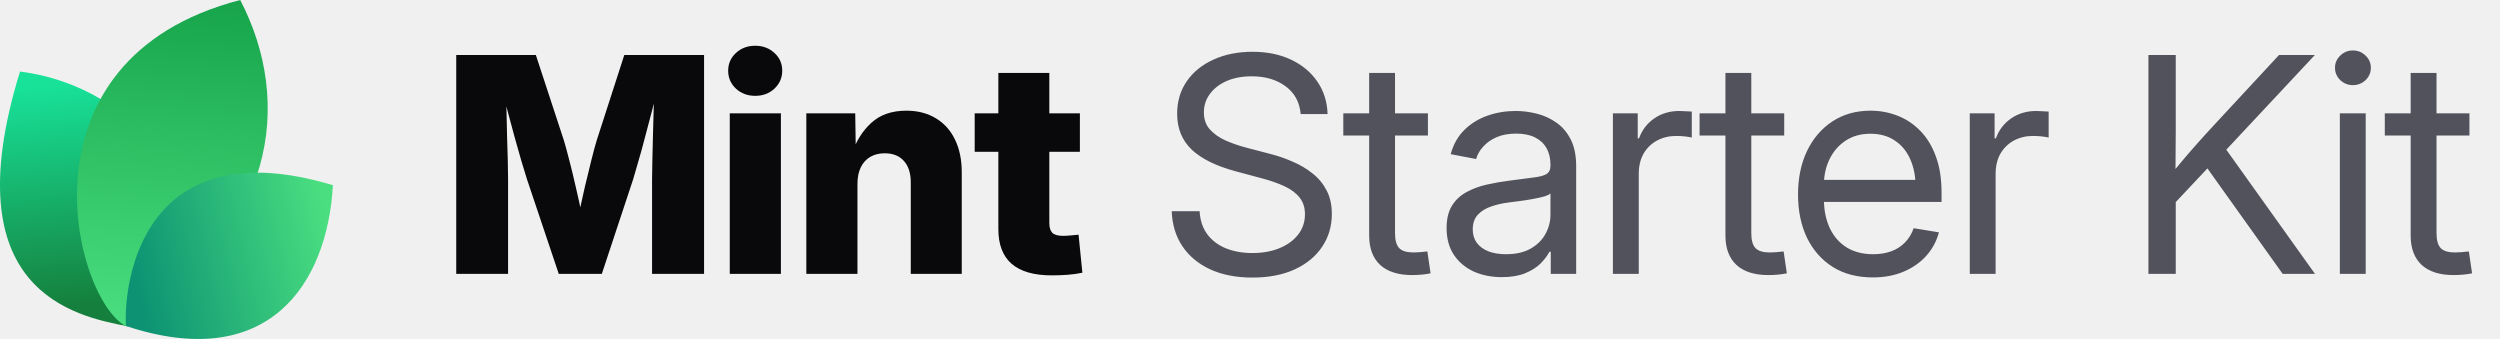
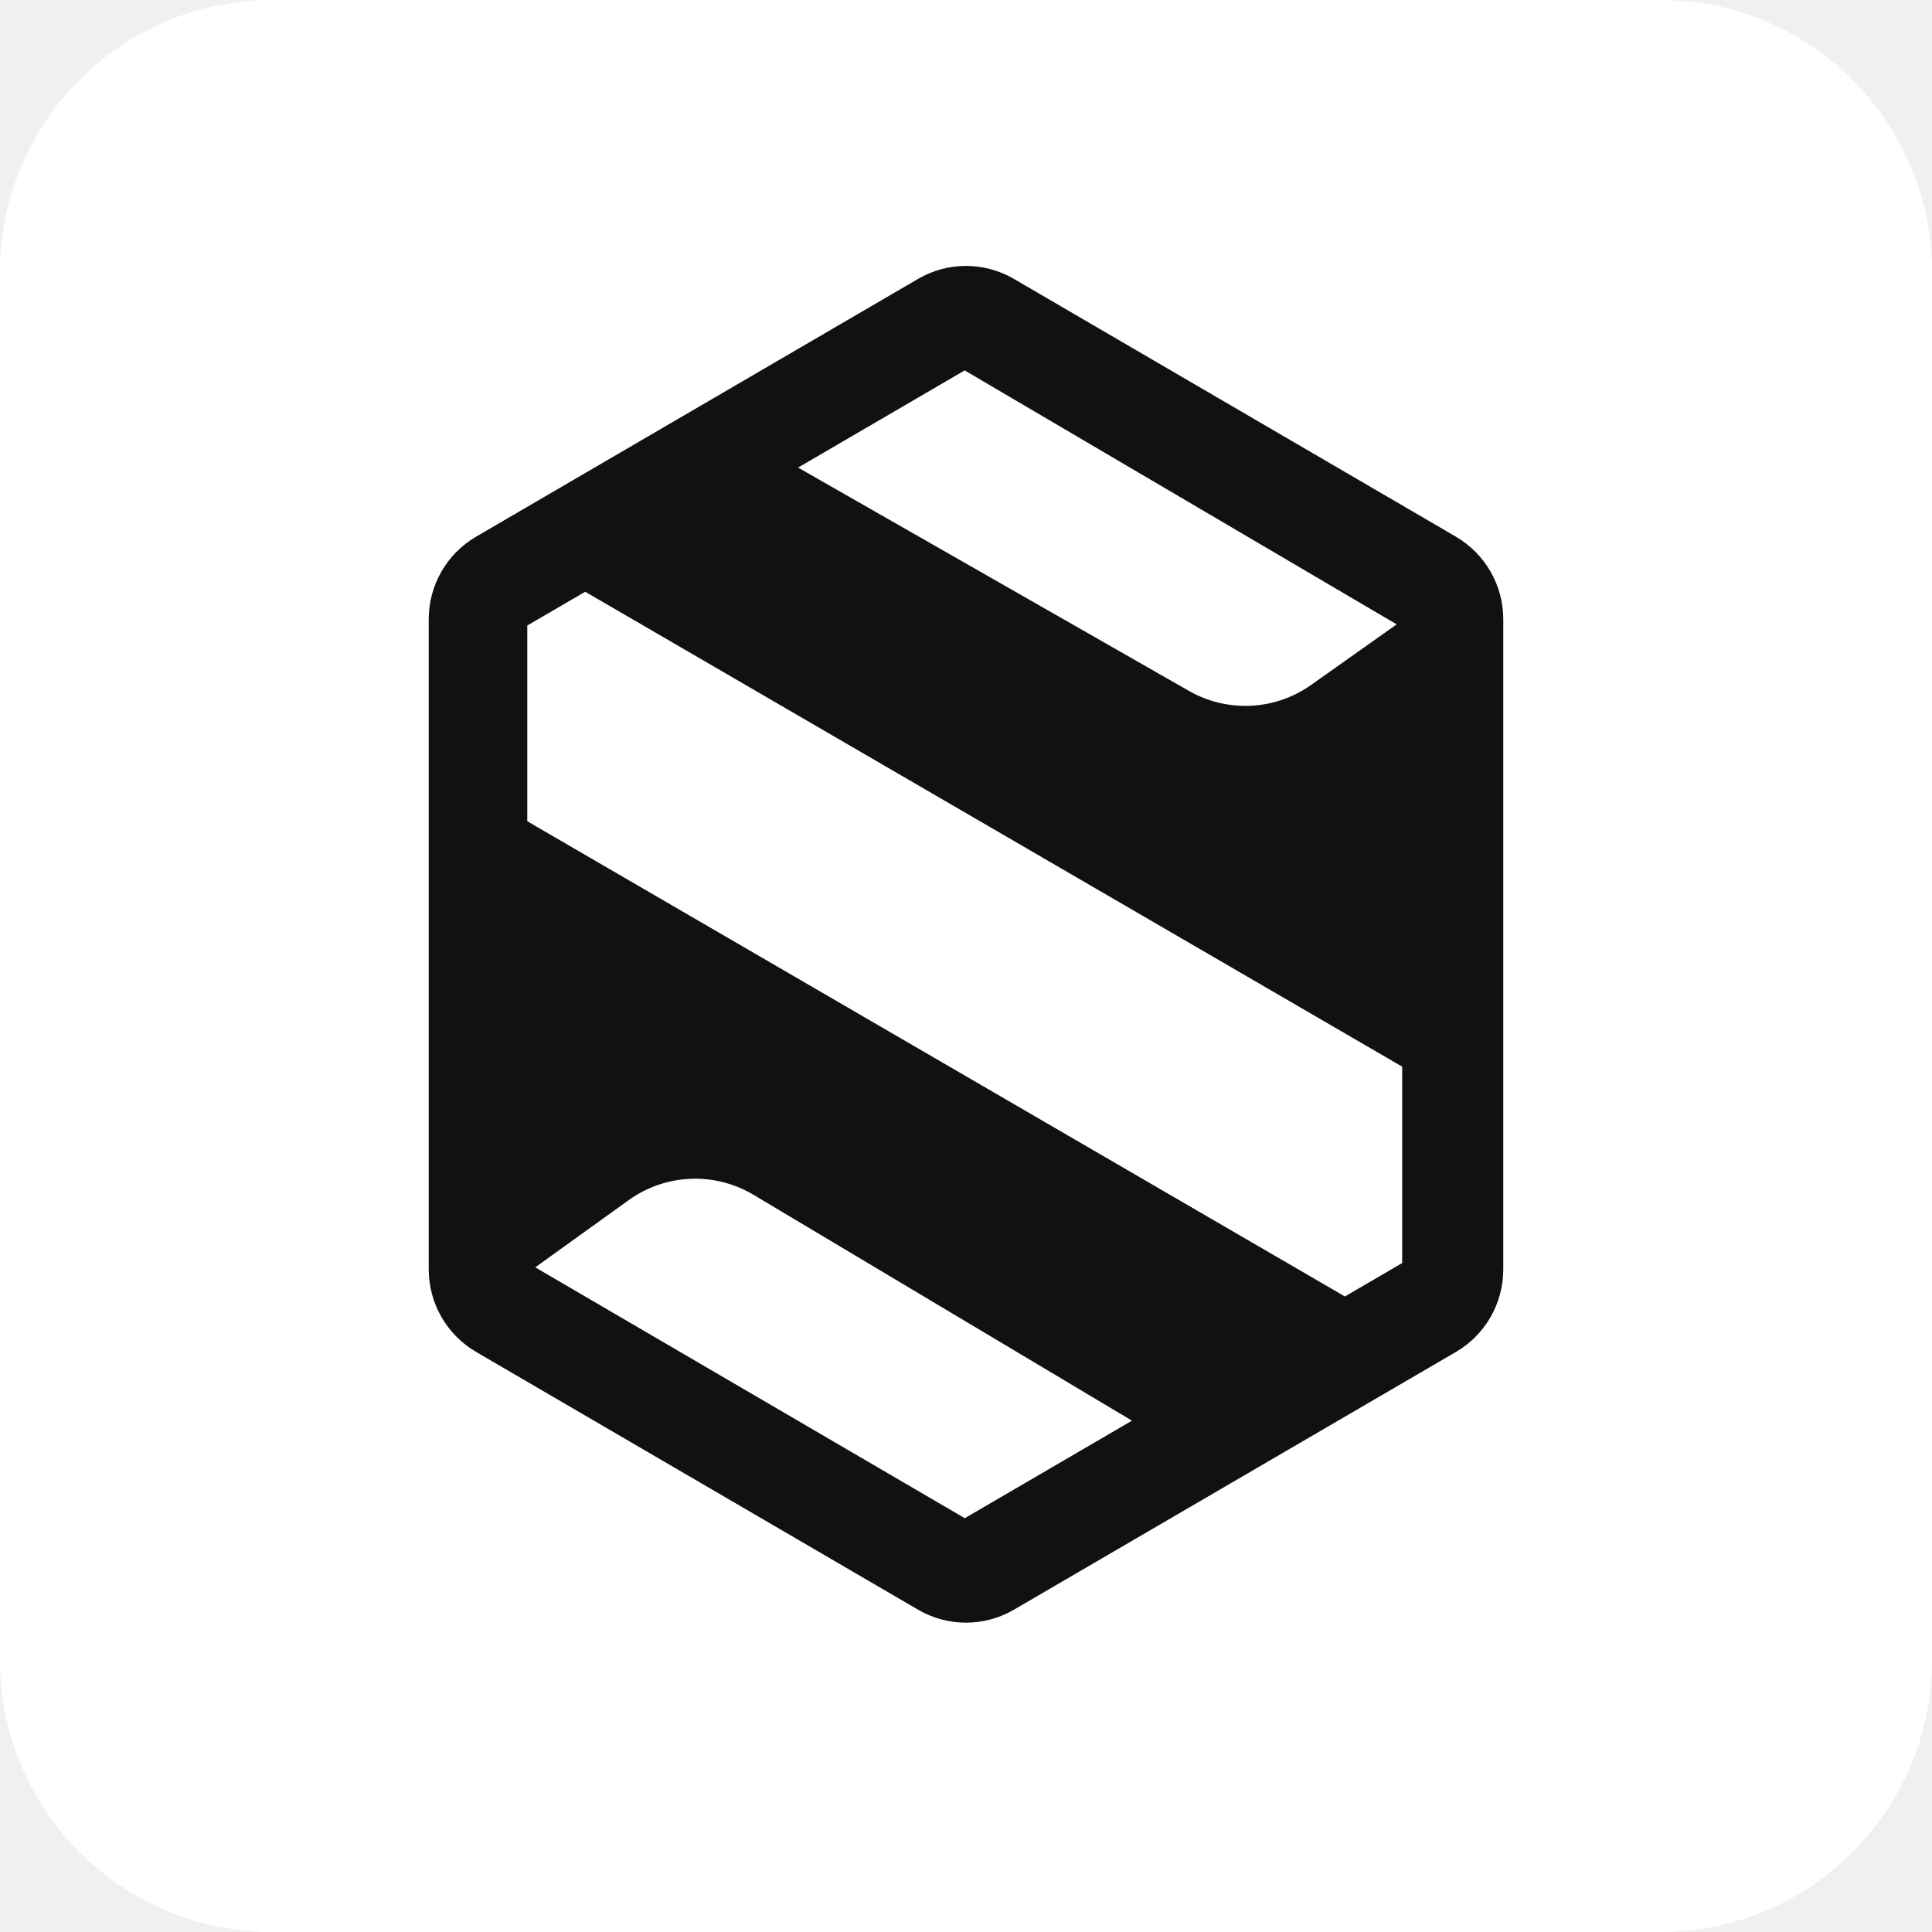
- <svg xmlns="http://www.w3.org/2000/svg" width="177" height="24" viewBox="0 0 177 24" fill="none">
-   <path d="M9.061 23.108C5.268 22.377 -3.391 20.627 1.417 5.064C9.634 6.099 16.973 14.064 9.061 23.108Z" fill="url(#paint0_linear_17557_2020)" />
-   <path d="M8.919 23.094C5.276 21.222 0.784 4.209 17.007 0C20.757 7.193 19.621 16.545 8.919 23.094Z" fill="url(#paint1_linear_17557_2020)" />
-   <path d="M8.914 23.079C8.735 19.882 10.159 9.085 23.57 13.111C23.181 20.123 18.984 26.418 8.914 23.079Z" fill="url(#paint2_linear_17557_2020)" />
-   <path d="M32.301 19.392V3.894H37.938L39.925 9.948C40.036 10.315 40.164 10.787 40.31 11.362C40.462 11.938 40.611 12.552 40.757 13.204C40.91 13.855 41.048 14.483 41.173 15.086C41.305 15.682 41.412 16.192 41.495 16.615H40.695C40.771 16.192 40.871 15.682 40.996 15.086C41.128 14.49 41.267 13.866 41.412 13.214C41.565 12.562 41.714 11.948 41.86 11.373C42.005 10.79 42.133 10.315 42.244 9.948L44.2 3.894H49.848V19.392H46.166V12.704C46.166 12.357 46.173 11.917 46.187 11.383C46.2 10.849 46.214 10.27 46.228 9.646C46.249 9.022 46.266 8.391 46.28 7.753C46.301 7.115 46.311 6.519 46.311 5.964H46.623C46.485 6.561 46.332 7.181 46.166 7.826C45.999 8.471 45.833 9.102 45.666 9.719C45.507 10.336 45.351 10.901 45.198 11.414C45.053 11.928 44.928 12.357 44.824 12.704L42.608 19.392H39.561L37.314 12.704C37.203 12.357 37.072 11.928 36.919 11.414C36.773 10.901 36.614 10.34 36.441 9.729C36.274 9.112 36.104 8.481 35.931 7.836C35.764 7.192 35.608 6.567 35.463 5.964H35.827C35.834 6.512 35.844 7.105 35.858 7.743C35.872 8.374 35.886 9.005 35.9 9.636C35.92 10.26 35.938 10.839 35.952 11.373C35.965 11.907 35.972 12.351 35.972 12.704V19.392H32.301ZM51.668 19.392V8.024H55.288V19.392H51.668ZM53.468 6.786C52.927 6.786 52.473 6.616 52.105 6.276C51.738 5.93 51.554 5.507 51.554 5.007C51.554 4.508 51.738 4.088 52.105 3.749C52.473 3.409 52.927 3.239 53.468 3.239C54.009 3.239 54.463 3.409 54.83 3.749C55.198 4.082 55.382 4.501 55.382 5.007C55.382 5.507 55.198 5.93 54.83 6.276C54.463 6.616 54.009 6.786 53.468 6.786ZM60.708 13.027V19.392H57.088V8.024H60.551L60.593 10.967H60.281C60.593 10.024 61.061 9.268 61.685 8.7C62.309 8.124 63.138 7.836 64.171 7.836C64.975 7.836 65.672 8.017 66.262 8.377C66.851 8.731 67.302 9.234 67.614 9.885C67.933 10.537 68.092 11.307 68.092 12.194V19.392H64.483V12.912C64.483 12.26 64.32 11.754 63.994 11.394C63.675 11.033 63.221 10.853 62.632 10.853C62.25 10.853 61.914 10.936 61.623 11.102C61.332 11.269 61.106 11.515 60.947 11.841C60.787 12.16 60.708 12.555 60.708 13.027ZM76.456 8.024V10.749H69.008V8.024H76.456ZM70.683 5.163H74.292V15.783C74.292 16.102 74.361 16.334 74.5 16.48C74.646 16.625 74.899 16.698 75.259 16.698C75.405 16.698 75.596 16.688 75.831 16.667C76.074 16.646 76.251 16.629 76.362 16.615L76.632 19.309C76.313 19.378 75.963 19.427 75.582 19.455C75.207 19.482 74.836 19.496 74.469 19.496C73.2 19.496 72.25 19.222 71.619 18.674C70.995 18.127 70.683 17.308 70.683 16.22V5.163Z" fill="#09090B" />
-   <path d="M88.667 19.652C87.523 19.652 86.528 19.458 85.682 19.07C84.843 18.681 84.188 18.137 83.716 17.437C83.245 16.736 82.992 15.908 82.957 14.951H84.933C84.968 15.596 85.148 16.14 85.474 16.584C85.8 17.021 86.24 17.354 86.795 17.582C87.35 17.804 87.974 17.915 88.667 17.915C89.388 17.915 90.026 17.801 90.581 17.572C91.143 17.343 91.583 17.024 91.902 16.615C92.228 16.199 92.391 15.717 92.391 15.169C92.391 14.698 92.266 14.306 92.017 13.994C91.767 13.675 91.413 13.408 90.956 13.193C90.498 12.978 89.954 12.787 89.323 12.621L87.502 12.132C86.123 11.765 85.082 11.255 84.382 10.603C83.689 9.944 83.342 9.095 83.342 8.055C83.342 7.174 83.571 6.404 84.028 5.746C84.486 5.087 85.117 4.577 85.921 4.217C86.726 3.849 87.645 3.666 88.678 3.666C89.718 3.666 90.63 3.853 91.413 4.227C92.204 4.602 92.824 5.122 93.275 5.787C93.726 6.446 93.965 7.209 93.993 8.076H92.089C92.013 7.23 91.656 6.574 91.018 6.11C90.387 5.638 89.586 5.403 88.615 5.403C87.95 5.403 87.36 5.513 86.847 5.735C86.341 5.957 85.946 6.262 85.661 6.651C85.377 7.032 85.235 7.469 85.235 7.961C85.235 8.447 85.377 8.849 85.661 9.168C85.946 9.48 86.317 9.74 86.774 9.948C87.232 10.149 87.724 10.319 88.251 10.457L89.884 10.884C90.439 11.023 90.977 11.206 91.496 11.435C92.023 11.657 92.495 11.934 92.911 12.267C93.334 12.593 93.67 12.995 93.92 13.474C94.17 13.945 94.294 14.504 94.294 15.149C94.294 16.015 94.066 16.788 93.608 17.468C93.157 18.148 92.512 18.681 91.673 19.07C90.834 19.458 89.832 19.652 88.667 19.652ZM101.097 8.024V9.594H95.106V8.024H101.097ZM96.937 5.163H98.767V16.521C98.767 17 98.865 17.347 99.059 17.562C99.26 17.77 99.6 17.874 100.078 17.874C100.21 17.874 100.366 17.867 100.546 17.853C100.733 17.832 100.903 17.815 101.056 17.801L101.285 19.351C101.097 19.392 100.886 19.423 100.65 19.444C100.414 19.465 100.189 19.475 99.974 19.475C98.996 19.475 98.244 19.236 97.717 18.758C97.197 18.272 96.937 17.579 96.937 16.677V5.163ZM106.33 19.621C105.595 19.621 104.932 19.489 104.343 19.226C103.754 18.955 103.285 18.564 102.939 18.05C102.592 17.53 102.419 16.896 102.419 16.147C102.419 15.495 102.547 14.965 102.804 14.556C103.06 14.146 103.403 13.828 103.833 13.599C104.263 13.363 104.742 13.186 105.269 13.068C105.796 12.95 106.333 12.857 106.881 12.787C107.574 12.69 108.132 12.617 108.555 12.569C108.978 12.52 109.287 12.441 109.481 12.33C109.675 12.212 109.772 12.014 109.772 11.737V11.654C109.772 11.203 109.679 10.815 109.492 10.489C109.311 10.163 109.041 9.91 108.68 9.729C108.32 9.549 107.872 9.459 107.338 9.459C106.805 9.459 106.34 9.546 105.945 9.719C105.556 9.892 105.241 10.118 104.998 10.395C104.755 10.665 104.593 10.953 104.509 11.258L102.71 10.915C102.897 10.222 103.22 9.65 103.677 9.199C104.135 8.748 104.679 8.412 105.31 8.19C105.941 7.968 106.607 7.857 107.307 7.857C107.8 7.857 108.295 7.92 108.795 8.044C109.301 8.169 109.765 8.381 110.188 8.679C110.611 8.97 110.951 9.369 111.208 9.875C111.464 10.374 111.593 11.005 111.593 11.768V19.392H109.793V17.822H109.7C109.568 18.085 109.363 18.359 109.086 18.643C108.809 18.921 108.444 19.153 107.994 19.34C107.543 19.527 106.988 19.621 106.33 19.621ZM106.621 17.998C107.321 17.998 107.904 17.867 108.368 17.603C108.84 17.333 109.19 16.986 109.419 16.563C109.654 16.133 109.772 15.682 109.772 15.211V13.692C109.703 13.769 109.554 13.841 109.325 13.911C109.096 13.973 108.829 14.032 108.524 14.088C108.226 14.143 107.921 14.192 107.609 14.233C107.304 14.275 107.033 14.309 106.798 14.337C106.354 14.393 105.938 14.49 105.549 14.628C105.168 14.76 104.86 14.954 104.624 15.211C104.388 15.467 104.27 15.811 104.27 16.241C104.27 16.615 104.367 16.934 104.561 17.198C104.762 17.461 105.04 17.662 105.393 17.801C105.747 17.933 106.156 17.998 106.621 17.998ZM114.193 19.392V8.024H115.951V9.792H116.045C116.253 9.209 116.61 8.741 117.116 8.388C117.622 8.034 118.219 7.857 118.905 7.857C119.058 7.857 119.217 7.864 119.384 7.878C119.55 7.885 119.682 7.892 119.779 7.899V9.74C119.716 9.719 119.578 9.695 119.363 9.667C119.155 9.639 118.922 9.625 118.666 9.625C118.174 9.625 117.726 9.733 117.324 9.948C116.922 10.163 116.603 10.471 116.367 10.874C116.138 11.276 116.024 11.758 116.024 12.319V19.392H114.193ZM126.322 8.024V9.594H120.33V8.024H126.322ZM122.161 5.163H123.992V16.521C123.992 17 124.089 17.347 124.283 17.562C124.484 17.77 124.824 17.874 125.302 17.874C125.434 17.874 125.59 17.867 125.77 17.853C125.958 17.832 126.127 17.815 126.28 17.801L126.509 19.351C126.322 19.392 126.11 19.423 125.874 19.444C125.639 19.465 125.413 19.475 125.198 19.475C124.221 19.475 123.468 19.236 122.941 18.758C122.421 18.272 122.161 17.579 122.161 16.677V5.163ZM132.604 19.642C131.502 19.642 130.555 19.396 129.765 18.903C128.974 18.404 128.364 17.714 127.934 16.834C127.511 15.946 127.3 14.927 127.3 13.775C127.3 12.611 127.511 11.584 127.934 10.697C128.364 9.802 128.964 9.102 129.734 8.596C130.51 8.089 131.408 7.836 132.428 7.836C133.1 7.836 133.738 7.954 134.341 8.19C134.952 8.426 135.489 8.783 135.954 9.261C136.425 9.74 136.793 10.343 137.056 11.071C137.327 11.792 137.462 12.645 137.462 13.63V14.296H128.433V12.735H136.463L135.631 13.297C135.631 12.541 135.506 11.876 135.257 11.3C135.007 10.725 134.643 10.277 134.165 9.958C133.686 9.632 133.107 9.469 132.428 9.469C131.748 9.469 131.162 9.632 130.67 9.958C130.177 10.284 129.796 10.725 129.526 11.279C129.262 11.827 129.13 12.441 129.13 13.12V14.046C129.13 14.864 129.273 15.572 129.557 16.168C129.841 16.757 130.243 17.211 130.763 17.53C131.283 17.842 131.901 17.998 132.615 17.998C133.093 17.998 133.523 17.929 133.905 17.79C134.293 17.645 134.619 17.433 134.882 17.156C135.153 16.879 135.354 16.546 135.486 16.157L137.275 16.449C137.108 17.08 136.81 17.634 136.38 18.113C135.95 18.591 135.413 18.966 134.768 19.236C134.123 19.507 133.402 19.642 132.604 19.642ZM139.459 19.392V8.024H141.217V9.792H141.311C141.519 9.209 141.876 8.741 142.382 8.388C142.888 8.034 143.485 7.857 144.171 7.857C144.324 7.857 144.483 7.864 144.649 7.878C144.816 7.885 144.948 7.892 145.045 7.899V9.74C144.982 9.719 144.844 9.695 144.629 9.667C144.421 9.639 144.188 9.625 143.932 9.625C143.439 9.625 142.992 9.733 142.59 9.948C142.188 10.163 141.869 10.471 141.633 10.874C141.404 11.276 141.29 11.758 141.29 12.319V19.392H139.459ZM153.429 14.961V12.715C153.783 12.257 154.136 11.82 154.49 11.404C154.844 10.981 155.204 10.565 155.572 10.156C155.939 9.74 156.314 9.327 156.695 8.918L161.355 3.894H163.893L157.277 10.967H157.184L153.429 14.961ZM152.108 19.392V3.894H154.043V9.241L154.022 12.559L154.043 13.505V19.392H152.108ZM161.615 19.392L155.967 11.477L157.173 9.969L163.903 19.392H161.615ZM165.661 19.392V8.024H167.492V19.392H165.661ZM166.587 6.027C166.24 6.027 165.942 5.909 165.692 5.673C165.443 5.43 165.318 5.139 165.318 4.799C165.318 4.459 165.443 4.172 165.692 3.936C165.942 3.693 166.24 3.572 166.587 3.572C166.934 3.572 167.232 3.693 167.482 3.936C167.731 4.172 167.856 4.459 167.856 4.799C167.856 5.139 167.731 5.43 167.482 5.673C167.232 5.909 166.934 6.027 166.587 6.027ZM174.836 8.024V9.594H168.844V8.024H174.836ZM170.675 5.163H172.506V16.521C172.506 17 172.603 17.347 172.797 17.562C172.998 17.77 173.338 17.874 173.816 17.874C173.948 17.874 174.104 17.867 174.284 17.853C174.472 17.832 174.641 17.815 174.794 17.801L175.023 19.351C174.836 19.392 174.624 19.423 174.388 19.444C174.153 19.465 173.927 19.475 173.712 19.475C172.735 19.475 171.982 19.236 171.455 18.758C170.935 18.272 170.675 17.579 170.675 16.677V5.163Z" fill="#52525C" />
-   <defs>
-     <linearGradient id="paint0_linear_17557_2020" x1="3.776" y1="5.916" x2="5.232" y2="21.559" gradientUnits="userSpaceOnUse">
-       <stop stop-color="#18E299" />
-       <stop offset="1" stop-color="#15803D" />
-     </linearGradient>
-     <linearGradient id="paint1_linear_17557_2020" x1="12.171" y1="-0.718" x2="10.19" y2="22.983" gradientUnits="userSpaceOnUse">
-       <stop stop-color="#16A34A" />
-       <stop offset="1" stop-color="#4ADE80" />
-     </linearGradient>
-     <linearGradient id="paint2_linear_17557_2020" x1="23.133" y1="15.353" x2="9.338" y2="18.52" gradientUnits="userSpaceOnUse">
-       <stop stop-color="#4ADE80" />
-       <stop offset="1" stop-color="#0D9373" />
-     </linearGradient>
-   </defs>
+ <svg xmlns="http://www.w3.org/2000/svg" width="356" height="356" viewBox="0 0 356 356" fill="none">
+   <path d="M305.89 0H50.11C22.435 0 0 22.435 0 50.11V305.89C0 333.565 22.435 356 50.11 356H305.89C333.565 356 356 333.565 356 305.89V50.11C356 22.435 333.565 0 305.89 0Z" fill="white" />
+   <path d="M268.278 98.894L186.824 51.385C181.368 48.205 174.632 48.205 169.176 51.385L129.267 74.665L92.743 95.963L87.722 98.894C82.325 102.048 79 107.834 79 114.098V233.902C79 240.166 82.325 245.952 87.722 249.106L169.176 296.616C174.632 299.795 181.368 299.795 186.824 296.616L226.775 273.318L263.385 251.969L268.278 249.114C273.675 245.969 277 240.175 277 233.91V114.107C277 107.842 273.675 102.056 268.278 98.903V98.894ZM177.761 68.255L257.357 115.047L241.593 126.208C234.934 130.926 226.153 131.353 219.068 127.302L147.06 86.16L177.753 68.255H177.761ZM177.77 279.745L98.626 233.526L115.848 221.142C122.634 216.262 131.663 215.877 138.842 220.159L208.582 261.78L177.77 279.753V279.745ZM258.371 232.74L247.817 238.893L97.16 151.326V115.26L107.834 109.039L258.371 196.545V232.748V232.74Z" fill="#111111" />
</svg>
